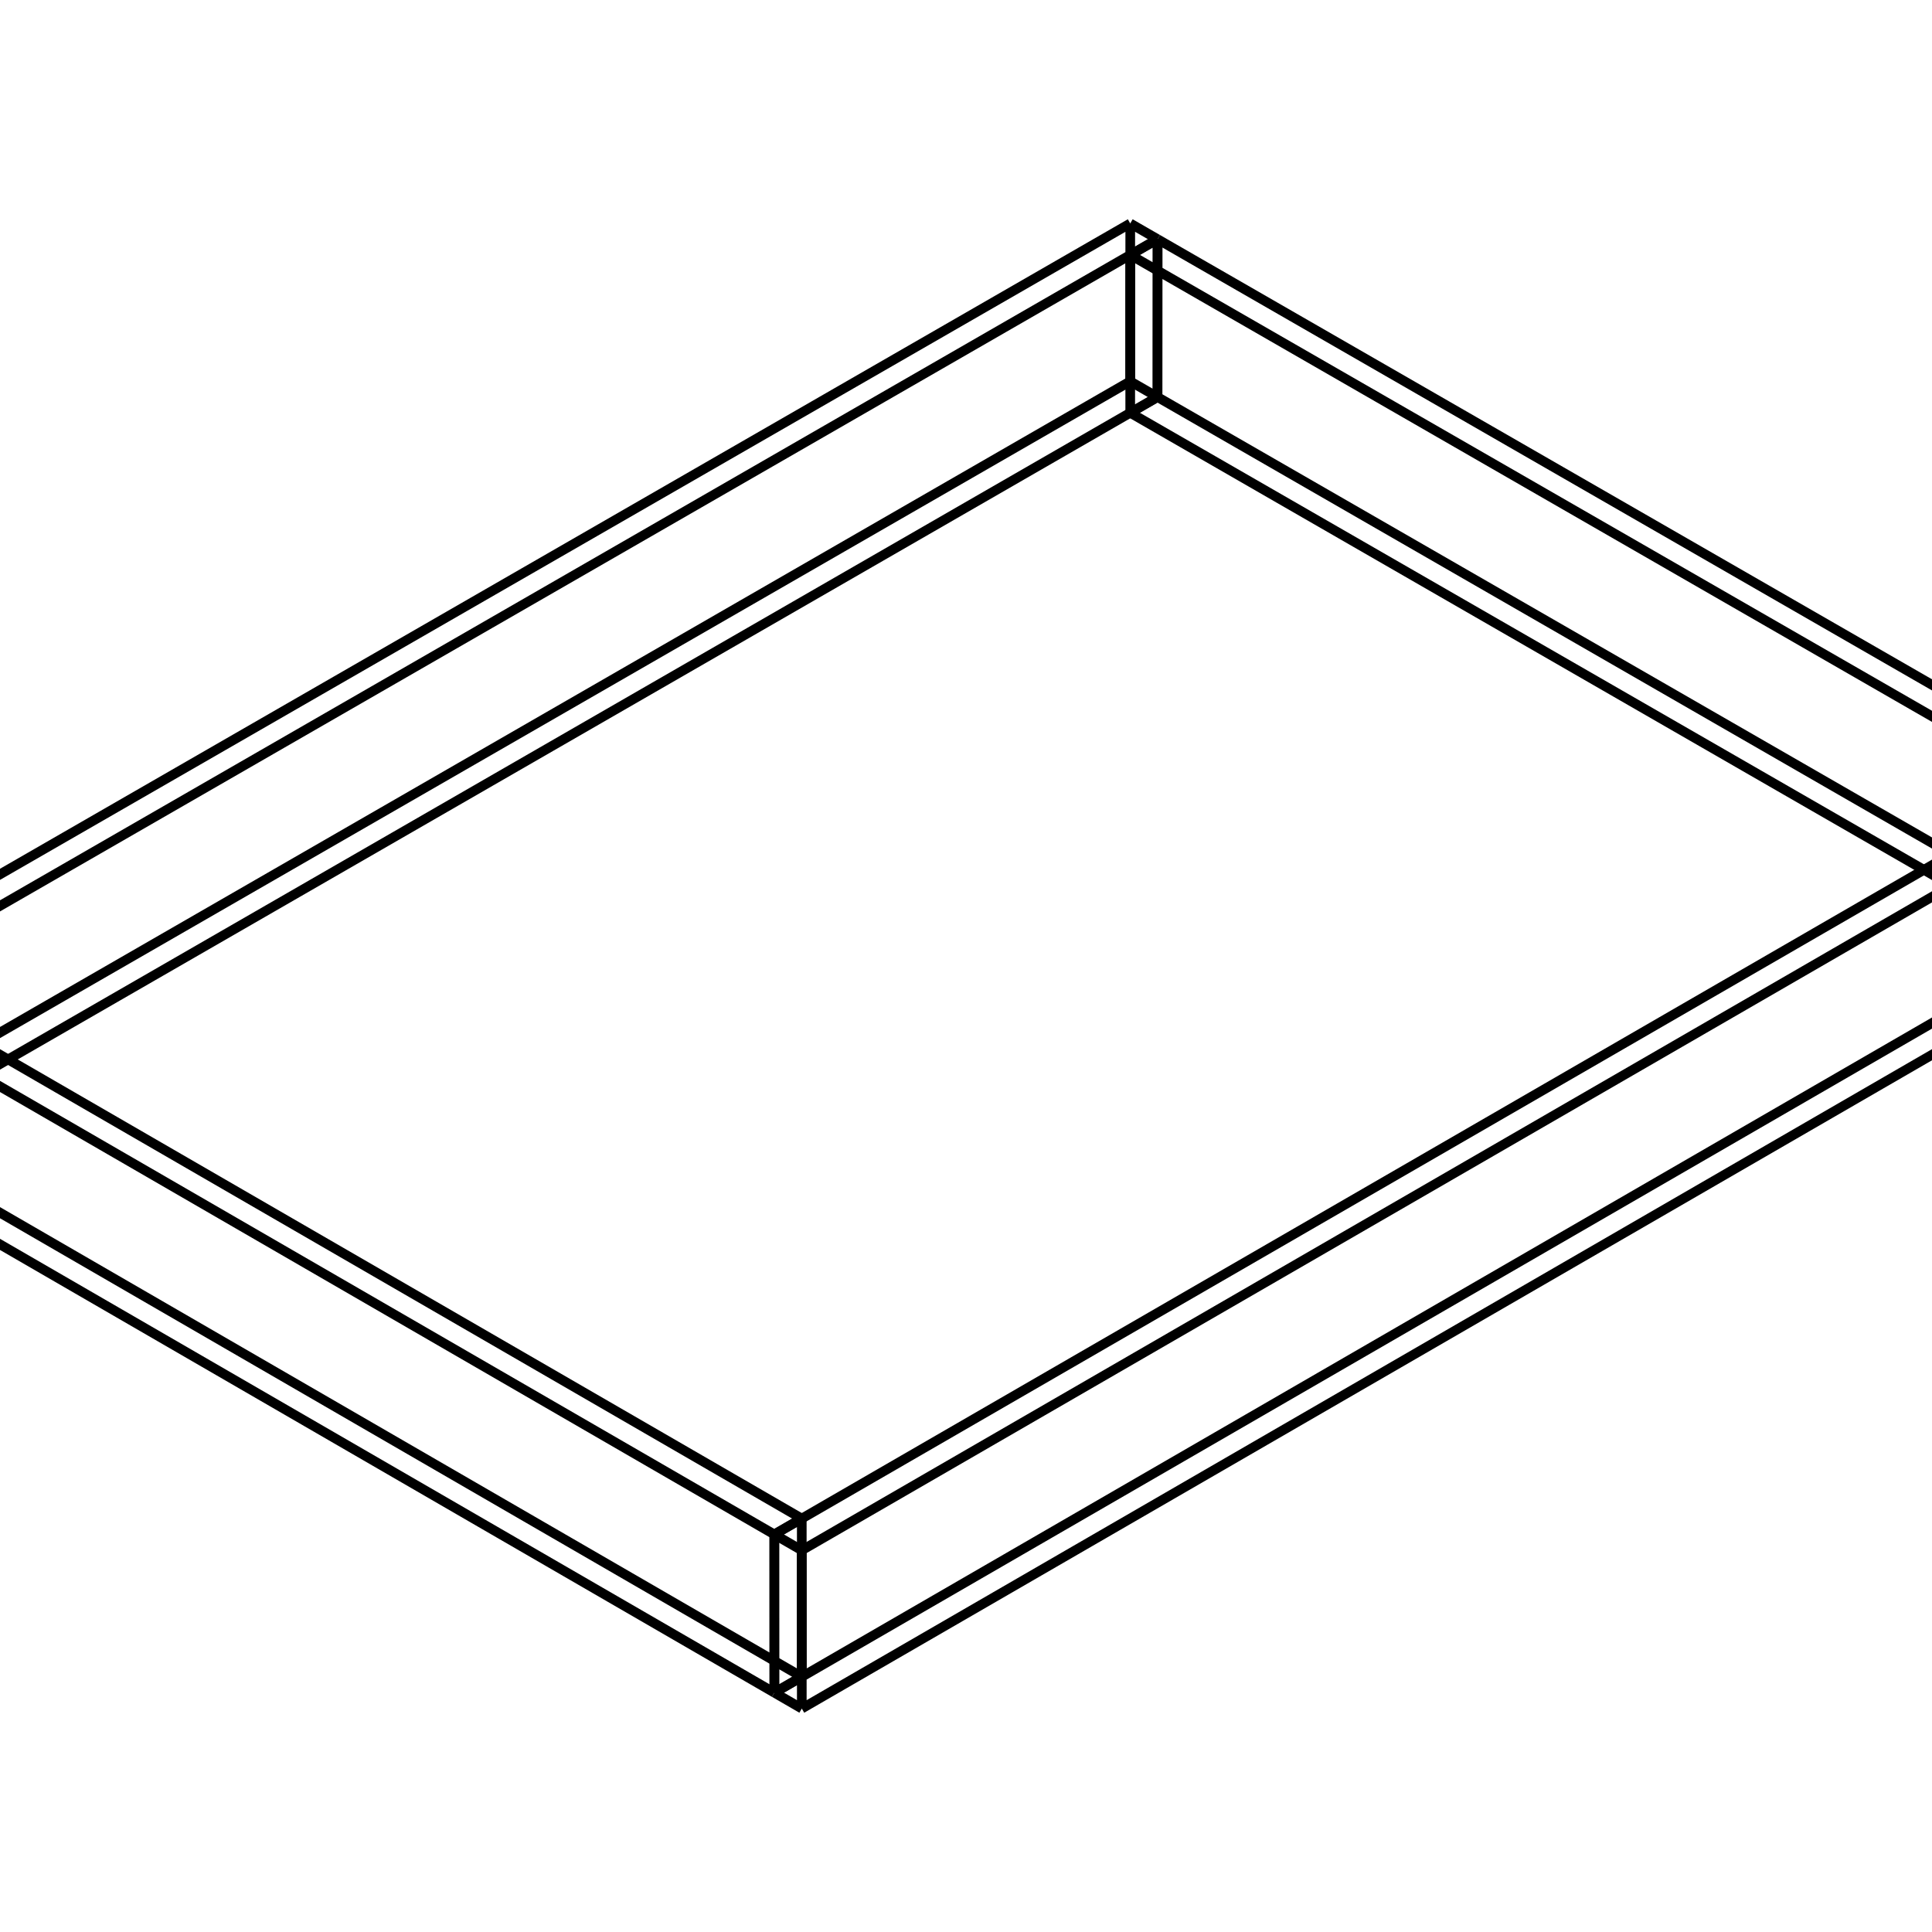
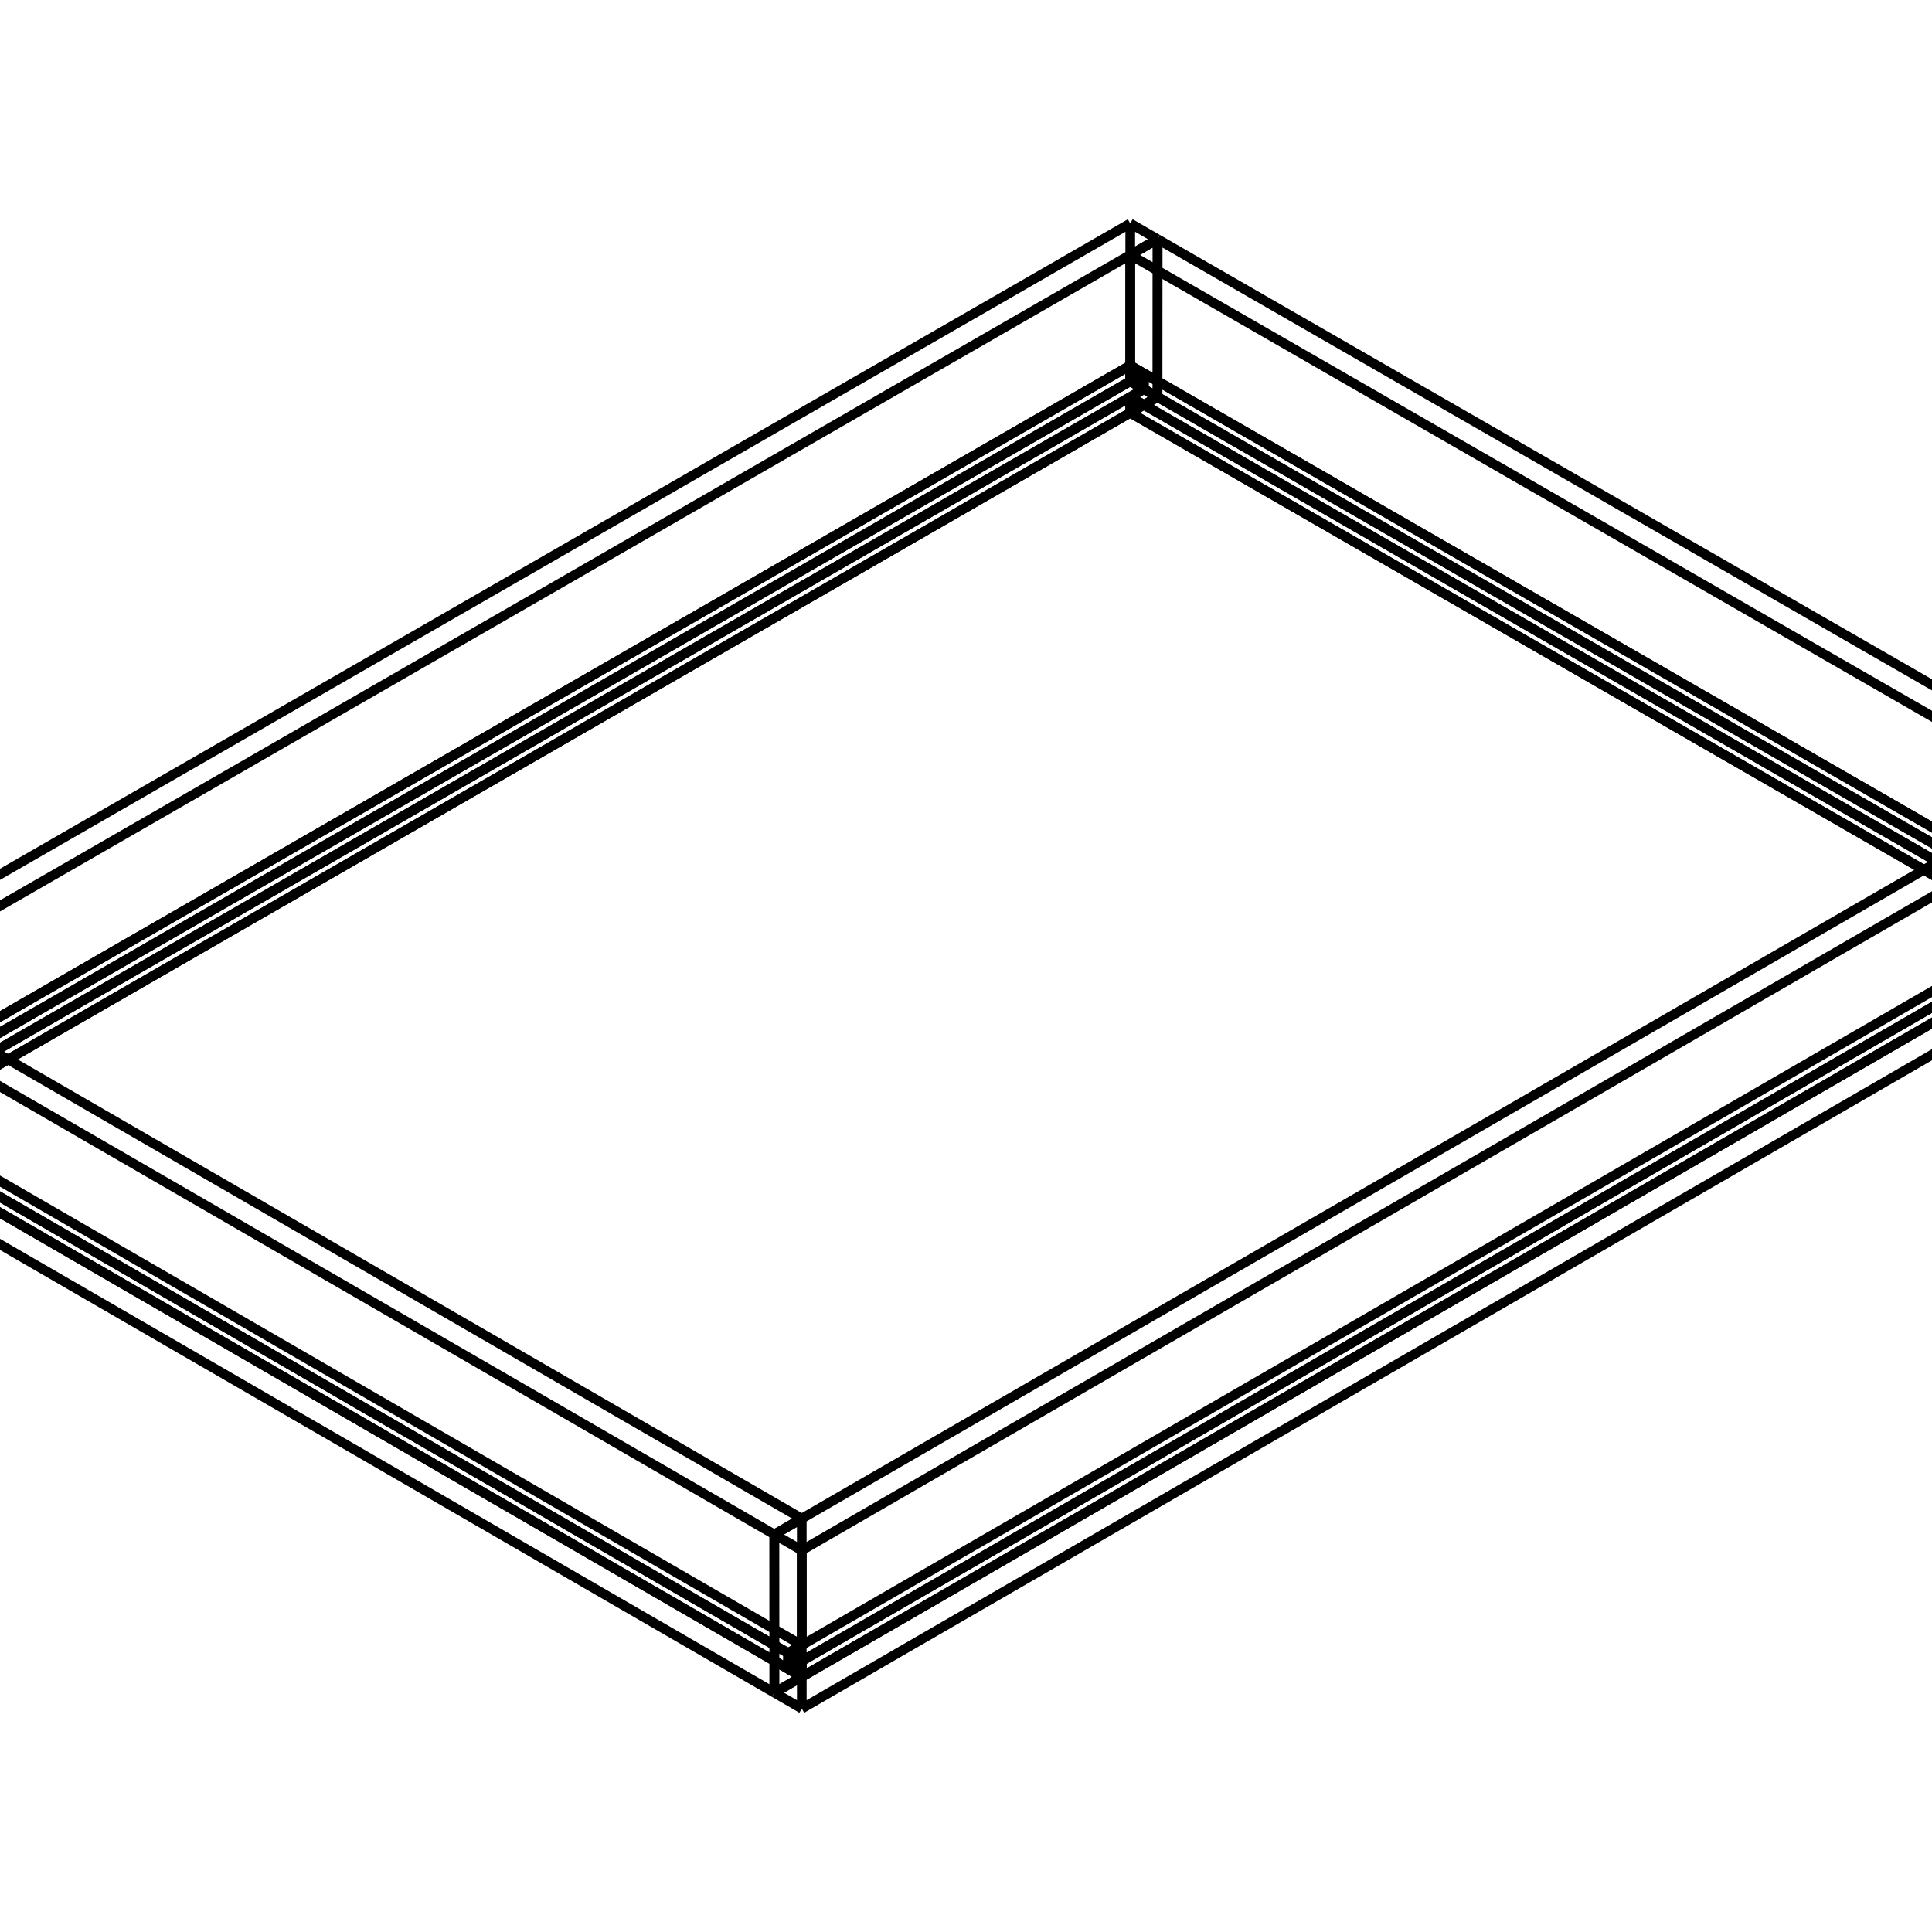
<svg xmlns="http://www.w3.org/2000/svg" viewBox="0 0 800 800">
-   <path d="M468,170.921 L853.289,392.8 M853.415,327.368 L853.289,392.8 M468.019,105.55 L853.415,327.368 M468,170.921 L468.019,105.55 M864.591,386.262 L479.303,164.408 M864.591,386.262 L853.289,392.8 M468,170.921 L479.303,164.408 M864.72,320.831 L853.415,327.368 M864.591,386.262 L864.72,320.831 M864.72,320.831 L479.325,99.039 M468.019,105.55 L479.325,99.039 M479.303,164.408 L479.325,99.039" stroke="black" stroke-width="4" fill="red" />
-   <path d="M-64.635,477.858 L320.653,700.899 M320.653,700.899 L320.631,635.381 M-64.764,412.402 L320.631,635.381 M-64.635,477.858 L-64.764,412.402 M332.015,694.327 L-53.273,471.311 M332.015,694.327 L320.653,700.899 M-64.635,477.858 L-53.273,471.311 M331.996,628.811 L320.631,635.381 M332.015,694.327 L331.996,628.811 M331.996,628.811 L-53.399,405.856 M-64.764,412.402 L-53.399,405.856 M-53.399,405.856 L-53.273,471.311" stroke="black" stroke-width="4" fill="red" />
-   <path d="M864.591,386.262 L864.72,320.831 M320.653,700.899 L320.631,635.381 M864.591,386.262 L320.653,700.899 M864.72,320.831 L320.631,635.381 M332.008,707.472 L331.989,641.952 M320.653,700.899 L332.008,707.472 M320.631,635.381 L331.989,641.952 M875.945,392.8 L876.077,327.368 M332.008,707.472 L875.945,392.8 M331.989,641.952 L876.077,327.368 M875.945,392.8 L864.591,386.262 M876.077,327.368 L864.72,320.831" stroke="black" stroke-width="4" fill="red" />
-   <path d="M467.993,157.895 L468.011,92.528 M-75.945,471.311 L-76.077,405.856 M467.993,157.895 L-75.945,471.311 M468.011,92.528 L-76.077,405.856 M-64.635,477.858 L-64.764,412.402 M-75.945,471.311 L-64.635,477.858 M-76.077,405.856 L-64.764,412.402 M479.303,164.408 L479.325,99.039 M-64.635,477.858 L479.303,164.408 M-64.764,412.402 L479.325,99.039 M479.303,164.408 L467.993,157.895 M479.325,99.039 L468.011,92.528" stroke="black" stroke-width="4" fill="red" />
+   <path d="M468,170.921 L853.289,392.8 M853.301,386.259 L853.289,392.8 M853.301,386.259 L468.002,164.385 M468,170.921 L468.002,164.385 M864.591,386.262 L479.303,164.408 M864.591,386.262 L853.289,392.8 M468,170.921 L479.303,164.408 M858.953,382.99 L853.301,386.259 M858.966,376.448 L858.953,382.99 M858.966,376.448 L853.314,379.717 M853.415,327.368 L853.314,379.717 M864.72,320.831 L853.415,327.368 M864.591,386.262 L864.72,320.831 M858.953,382.99 L473.654,161.129 M468.002,164.385 L473.654,161.129 M479.303,164.408 L479.325,99.039 M468.019,105.55 L479.325,99.039 M468.004,157.85 L468.019,105.55 M468.004,157.85 L473.656,154.593 M473.654,161.129 L473.656,154.593 M864.72,320.831 L479.325,99.039 M858.966,376.448 L473.656,154.593 M468.004,157.85 L853.314,379.717 M468.019,105.55 L853.415,327.368" stroke="black" stroke-width="4" fill="red" />
+   <path d="M-64.635,477.858 L320.653,700.899 M320.653,700.899 L320.631,635.381 M-64.764,412.402 L320.631,635.381 M-64.635,477.858 L-64.764,412.402 M332.015,694.327 L-53.273,471.311 M332.015,694.327 L320.653,700.899 M-64.635,477.858 L-53.273,471.311 M331.996,628.811 L320.631,635.381 M332.011,681.227 L331.996,628.811 M332.011,681.227 L326.33,684.513 M326.332,691.063 L326.33,684.513 M332.013,687.777 L326.332,691.063 M332.015,694.327 L332.013,687.777 M331.996,628.811 L-53.399,405.856 M-64.764,412.402 L-53.399,405.856 M-53.286,464.767 L-53.273,471.311 M-58.967,468.04 L-53.286,464.767 M-58.98,461.496 L-58.967,468.04 M-58.98,461.496 L-53.299,458.223 M-53.399,405.856 L-53.299,458.223 M-53.286,464.767 L332.013,687.777 M332.011,681.227 L-53.299,458.223 M-58.98,461.496 L326.33,684.513 M-58.967,468.04 L326.332,691.063" stroke="black" stroke-width="4" fill="red" />
+   <path d="M864.591,386.262 L320.653,700.899 M864.591,386.262 L864.72,320.831 M864.72,320.831 L320.631,635.381 M320.653,700.899 L320.631,635.381 M326.332,691.063 L858.953,382.99 M326.332,691.063 L326.33,684.513 M858.966,376.448 L326.33,684.513 M858.966,376.448 L858.953,382.99 M320.653,700.899 L332.008,707.472 M332.008,707.472 L875.945,392.8 M875.945,392.8 L864.591,386.262 M864.63,386.259 L858.953,382.99 M326.332,691.063 L332.009,694.349 M332.009,694.349 L864.63,386.259 M864.643,379.717 L858.966,376.448 M864.63,386.259 L864.643,379.717 M332.008,687.799 L864.643,379.717 M326.33,684.513 L332.008,687.799 M332.009,694.349 L332.008,687.799 M332.008,707.472 L331.989,641.952 M320.631,635.381 L331.989,641.952 M875.945,392.8 L876.077,327.368 M876.077,327.368 L864.72,320.831 M331.989,641.952 L876.077,327.368" stroke="black" stroke-width="4" fill="red" />
+   <path d="M467.993,157.895 L468.011,92.528 M-75.945,471.311 L-76.077,405.856 M467.993,157.895 L-75.945,471.311 M468.011,92.528 L-76.077,405.856 M479.303,164.408 L479.325,99.039 M479.303,164.408 L467.993,157.895 M479.325,99.039 L468.011,92.528 M-64.635,477.858 L-64.764,412.402 M-75.945,471.311 L-64.635,477.858 M-76.077,405.856 L-64.764,412.402 M479.303,164.408 L-64.635,477.858 M-64.764,412.402 L479.325,99.039 M473.654,161.129 L-58.967,468.04 M473.654,161.129 L473.656,154.593 M-58.98,461.496 L473.656,154.593 M-58.98,461.496 L-58.967,468.04 M473.654,161.129 L467.998,157.872 M467.998,157.872 L-64.622,464.767 M-64.622,464.767 L-58.967,468.04 M-64.635,458.223 L-58.98,461.496 M-64.622,464.767 L-64.635,458.223 M473.656,154.593 L468,151.337 M468,151.337 L-64.635,458.223 M467.998,157.872 L468,151.337" stroke="black" stroke-width="4" fill="red" />
+   <path d="M467.998,157.872 L-64.622,464.767 M-64.622,464.767 L-64.635,458.223 M468,151.337 L-64.635,458.223 M467.998,157.872 L468,151.337 M-64.622,464.767 L332.009,694.349 M332.009,694.349 L332.008,687.799 M-64.635,458.223 L332.008,687.799 M864.63,386.259 L467.998,157.872 M864.643,379.717 L468,151.337 M864.63,386.259 L864.643,379.717 M332.009,694.349 L864.63,386.259 M332.008,687.799 L864.643,379.717 M853.289,392.8 L853.301,386.259 M468,170.921 L468.002,164.385 M853.289,392.8 L468,170.921 M853.301,386.259 L468.002,164.385 M332.015,694.327 L332.013,687.777 M332.015,694.327 L853.289,392.8 M332.013,687.777 L853.301,386.259 M-53.273,471.311 L-53.286,464.767 M-53.273,471.311 L332.015,694.327 M-53.286,464.767 L332.013,687.777 M468,170.921 L-53.273,471.311 M468.002,164.385 L-53.286,464.767" stroke="black" stroke-width="4" fill="red" />
</svg>
